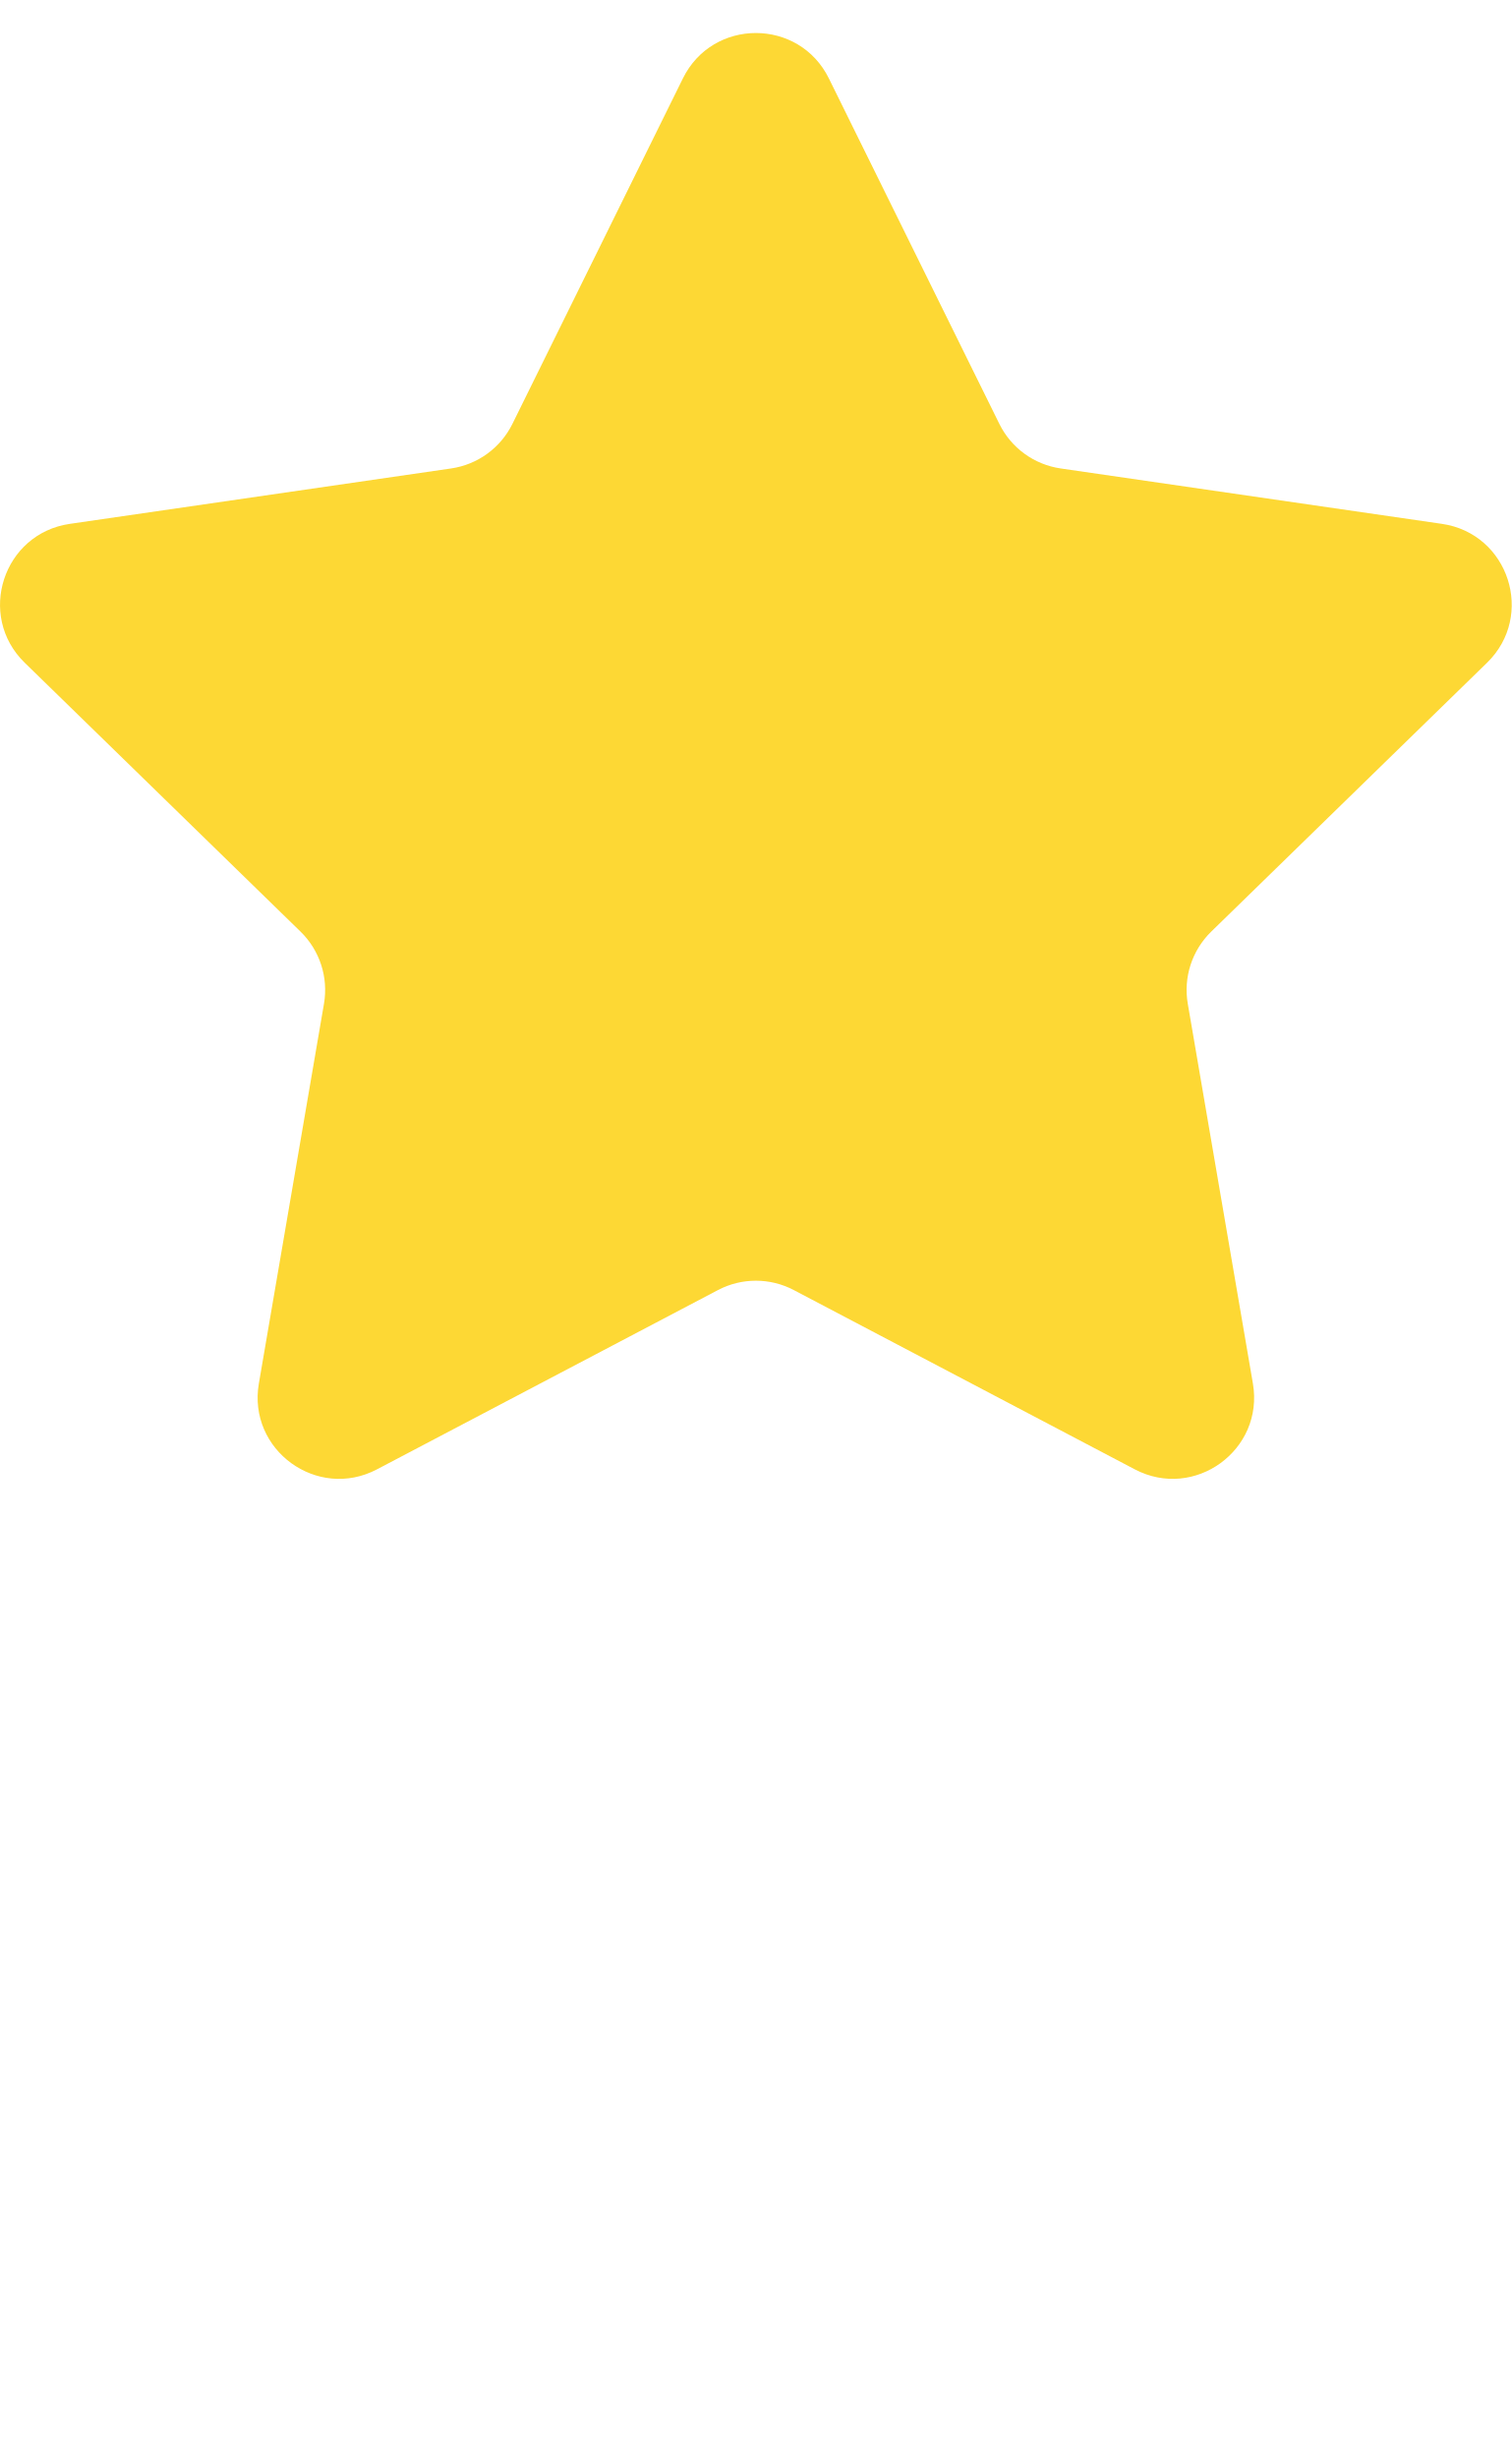
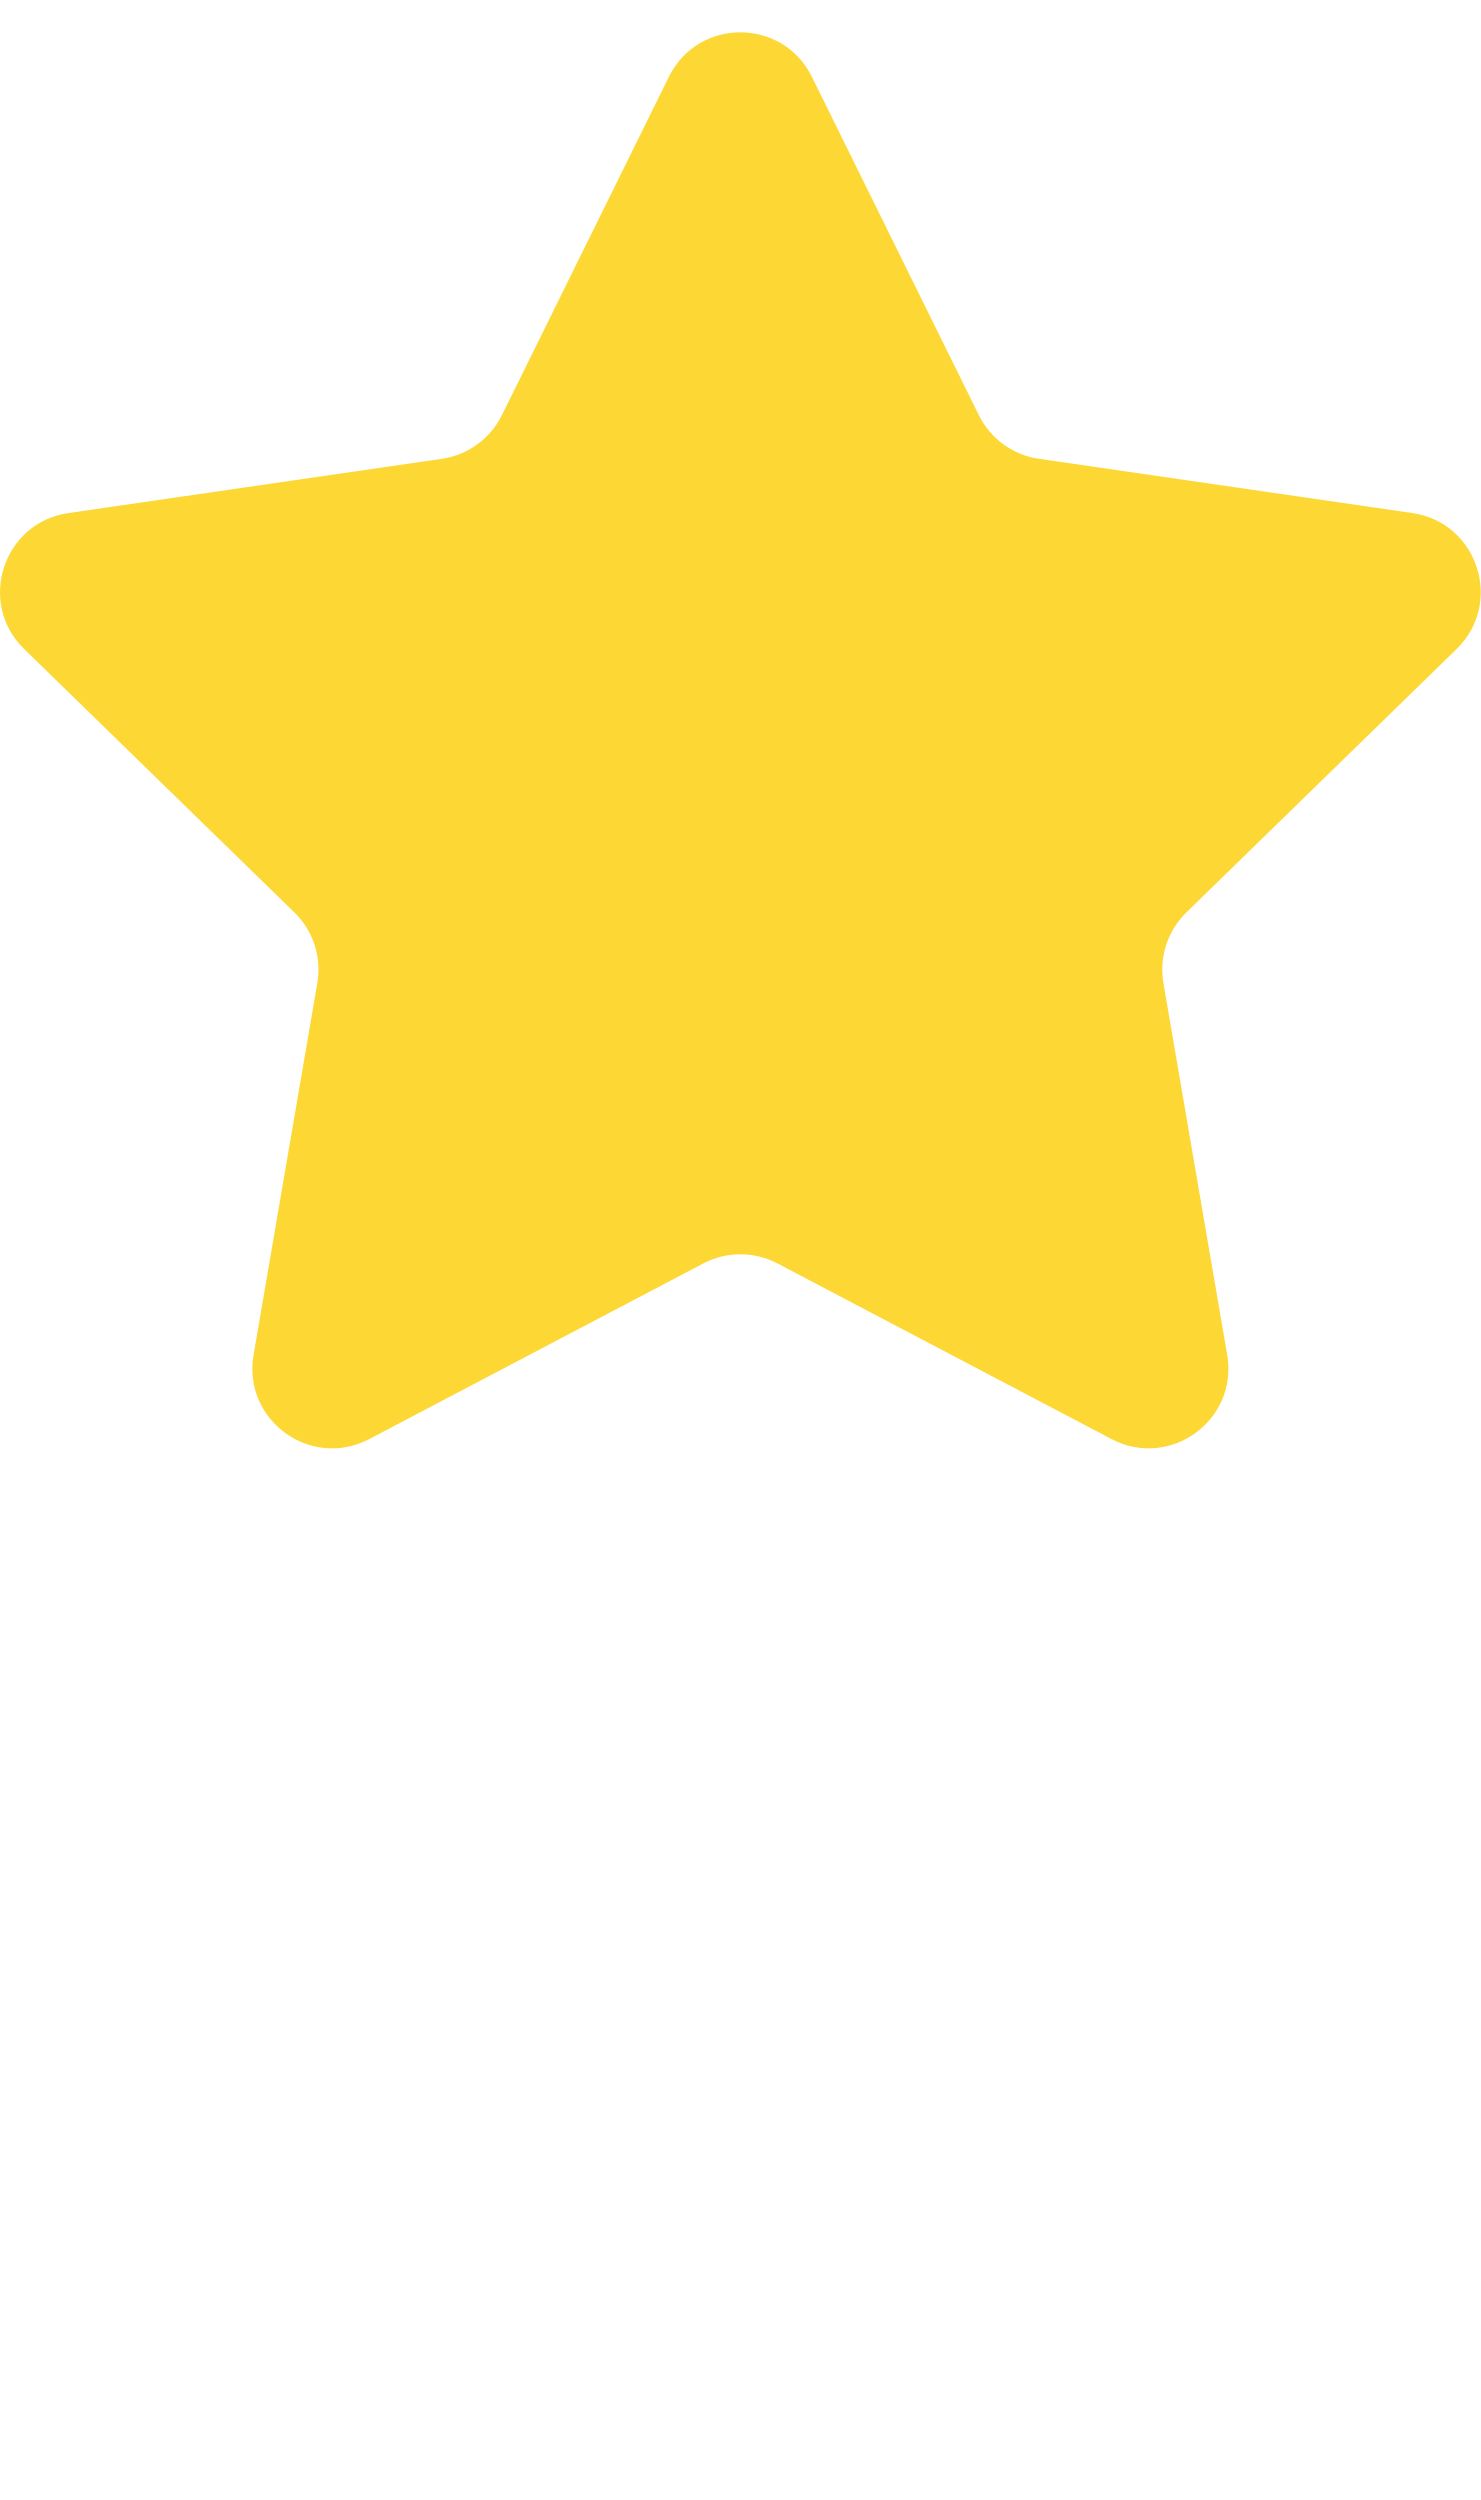
- <svg xmlns="http://www.w3.org/2000/svg" viewBox="0 0 47.94 77.94">
+ <svg xmlns="http://www.w3.org/2000/svg" viewBox="0 0 47.94 80.94">
  <path fill="#fdd834" d="M26.285,2.486l5.407,10.956c0.376,0.762,1.103,1.29,1.944,1.412l12.091,1.757  c2.118,0.308,2.963,2.91,1.431,4.403l-8.749,8.528c-0.608,0.593-0.886,1.448-0.742,2.285l2.065,12.042  c0.362,2.109-1.852,3.717-3.746,2.722l-10.814-5.685c-0.752-0.395-1.651-0.395-2.403,0l-10.814,5.685  c-1.894,0.996-4.108-0.613-3.746-2.722l2.065-12.042c0.144-0.837-0.134-1.692-0.742-2.285l-8.749-8.528  c-1.532-1.494-0.687-4.096,1.431-4.403l12.091-1.757c0.841-0.122,1.568-0.65,1.944-1.412l5.407-10.956  C22.602,0.567,25.338,0.567,26.285,2.486z" />
</svg>
